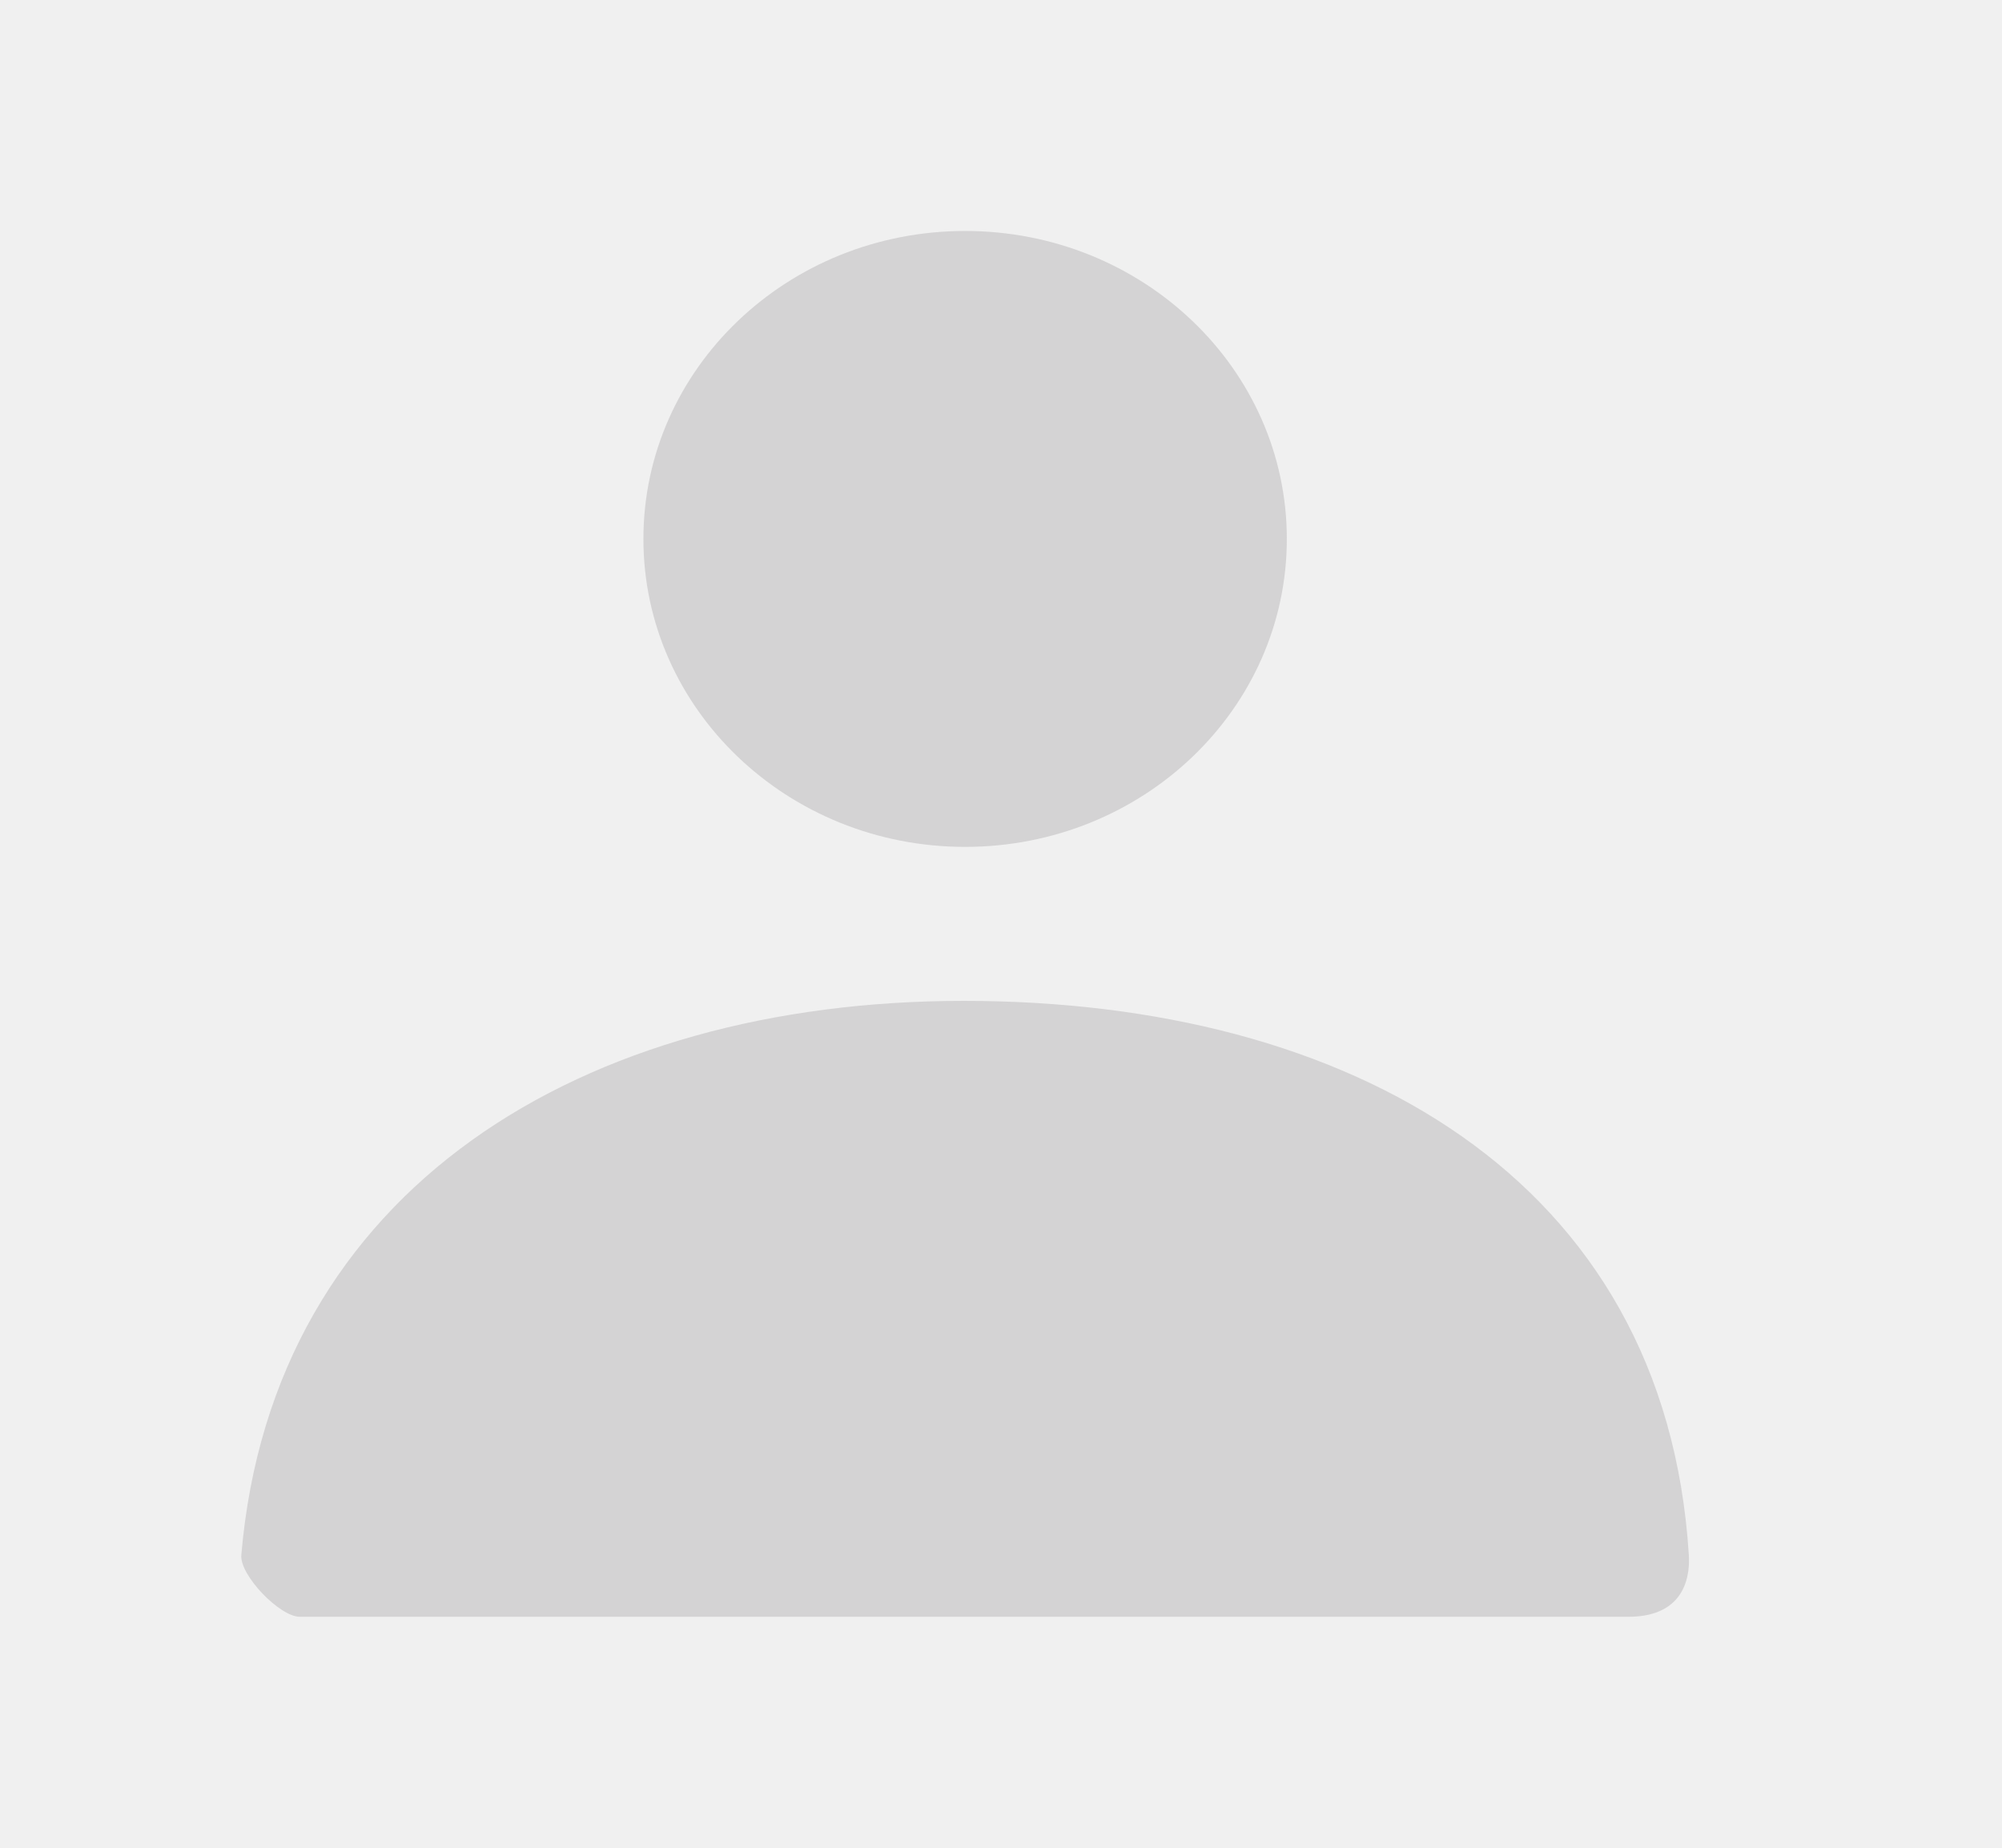
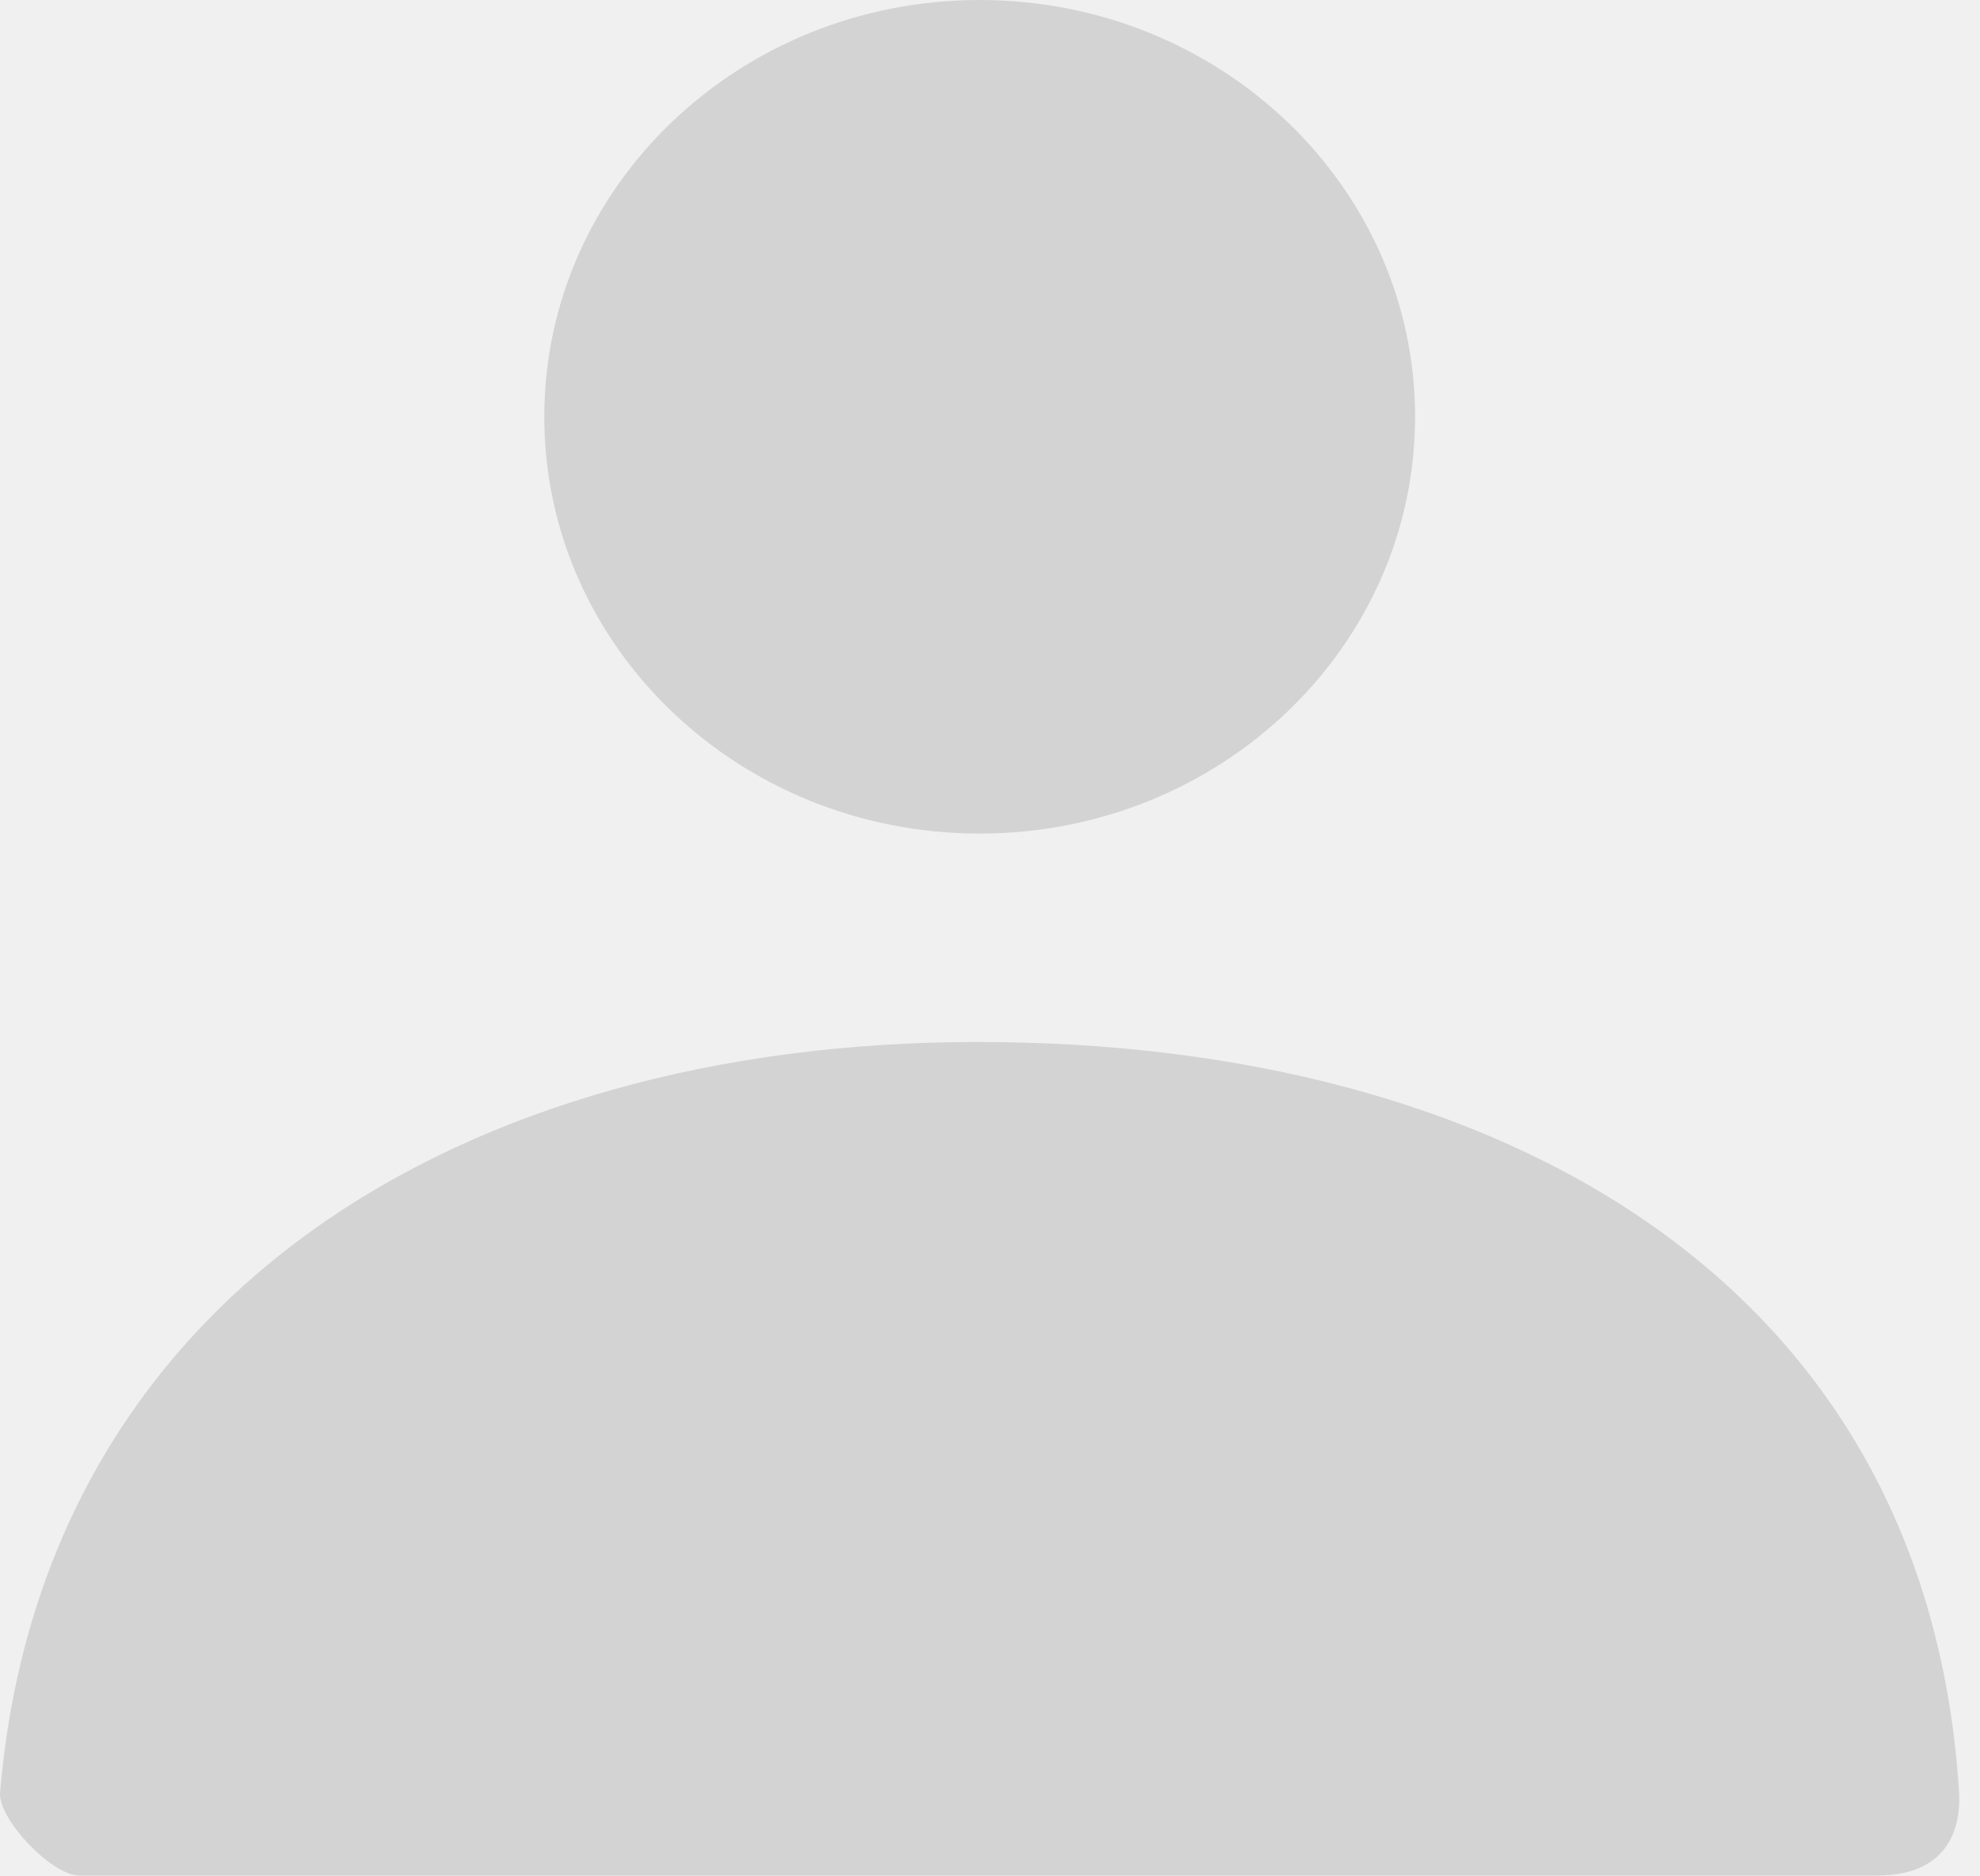
- <svg xmlns="http://www.w3.org/2000/svg" width="26" height="24" viewBox="0 0 26 24" fill="none">
-   <g clip-path="url(#clip0_1464_2007)">
-     <path d="M12.534 11C10.227 11 8.356 9.209 8.356 7C8.356 4.791 10.227 3 12.534 3C14.842 3 16.712 4.791 16.712 7C16.712 9.209 14.842 11 12.534 11Z" fill="#D4D3D4" />
-     <path d="M3.134 20.199C3.539 15.427 7.585 13 12.517 13C17.518 13 21.627 15.293 21.933 20.2C21.945 20.395 21.933 21 21.148 21C17.277 21 11.526 21 3.894 21C3.632 21 3.112 20.459 3.134 20.199Z" fill="#D4D3D4" />
-   </g>
-   <defs>
-     <clipPath id="clip0_1464_2007">
-       <rect width="25.068" height="24" fill="white" />
-     </clipPath>
-   </defs>
+ <svg xmlns="http://www.w3.org/2000/svg" width="19" height="18" viewBox="0 0 19 18" fill="none">
+   <path d="M9.401 8C7.093 8 5.223 6.209 5.223 4C5.223 1.791 7.093 0 9.401 0C11.708 0 13.579 1.791 13.579 4C13.579 6.209 11.708 8 9.401 8Z" fill="#D4D3D4" />
+   <path d="M0.001 17.199C0.406 12.427 4.452 10 9.383 10C14.384 10 18.493 12.293 18.799 17.2C18.811 17.395 18.799 18 18.014 18C14.144 18 8.392 18 0.76 18C0.498 18 -0.021 17.459 0.001 17.199Z" fill="#D4D3D4" />
</svg>
